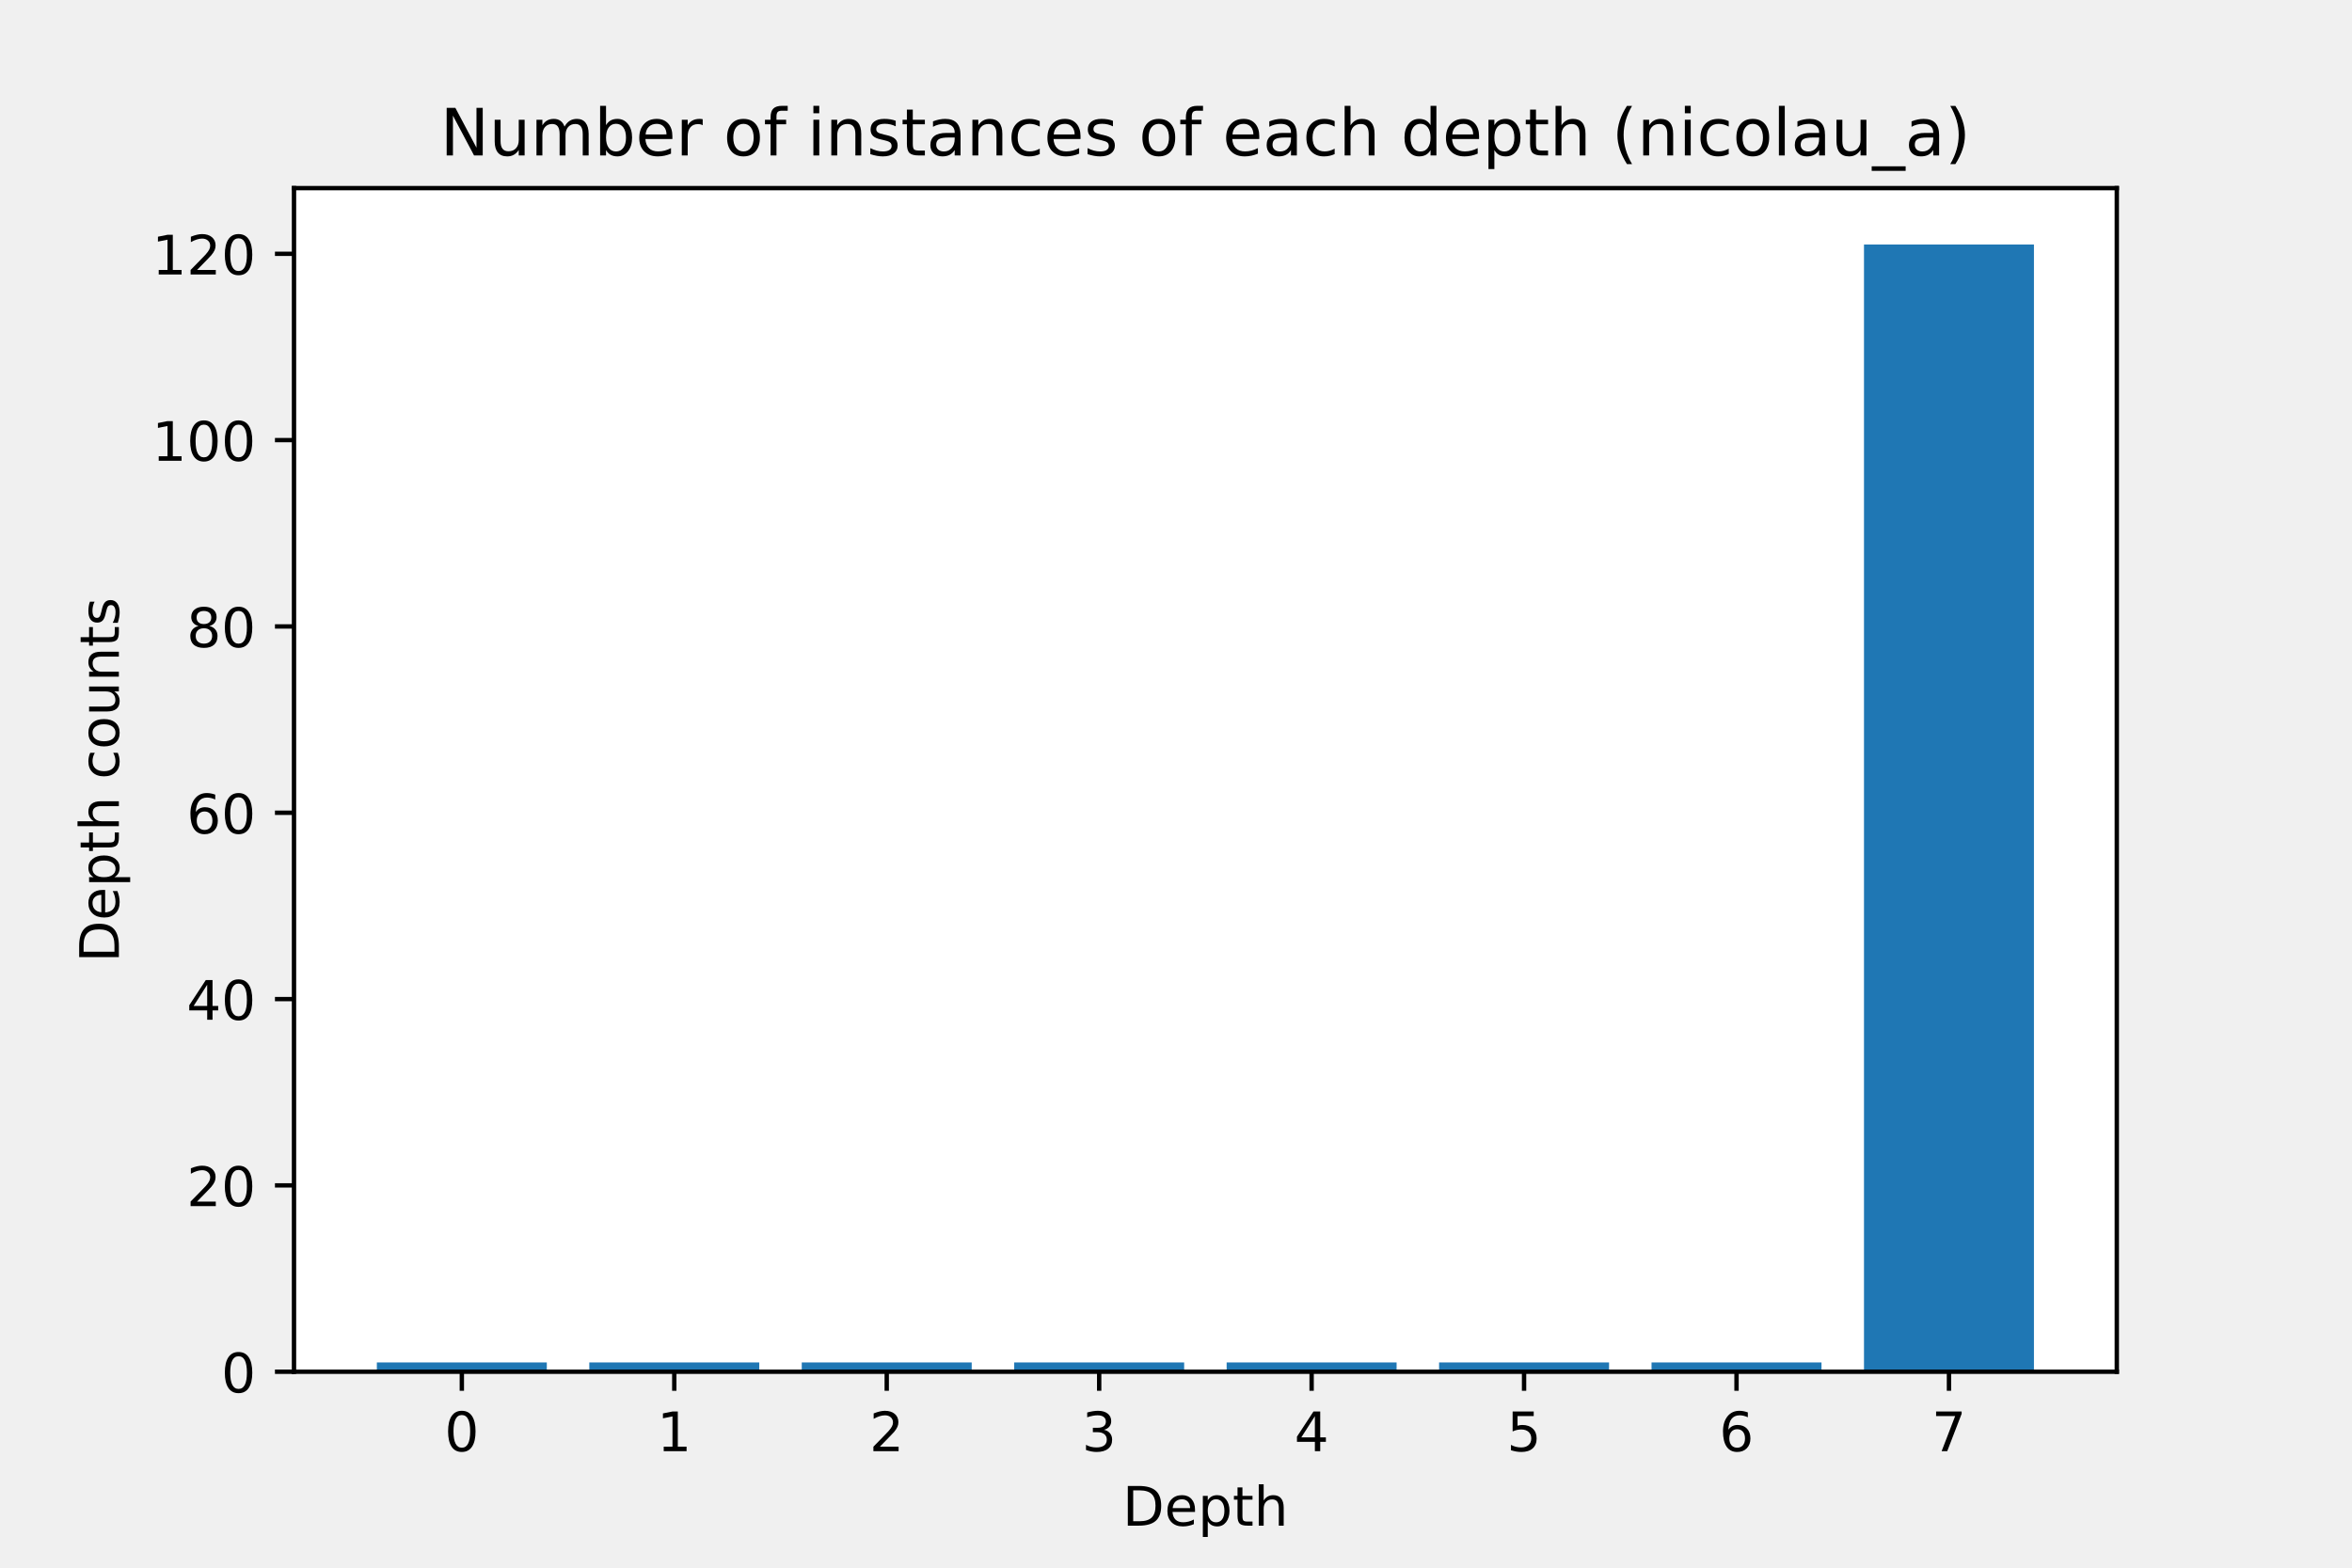
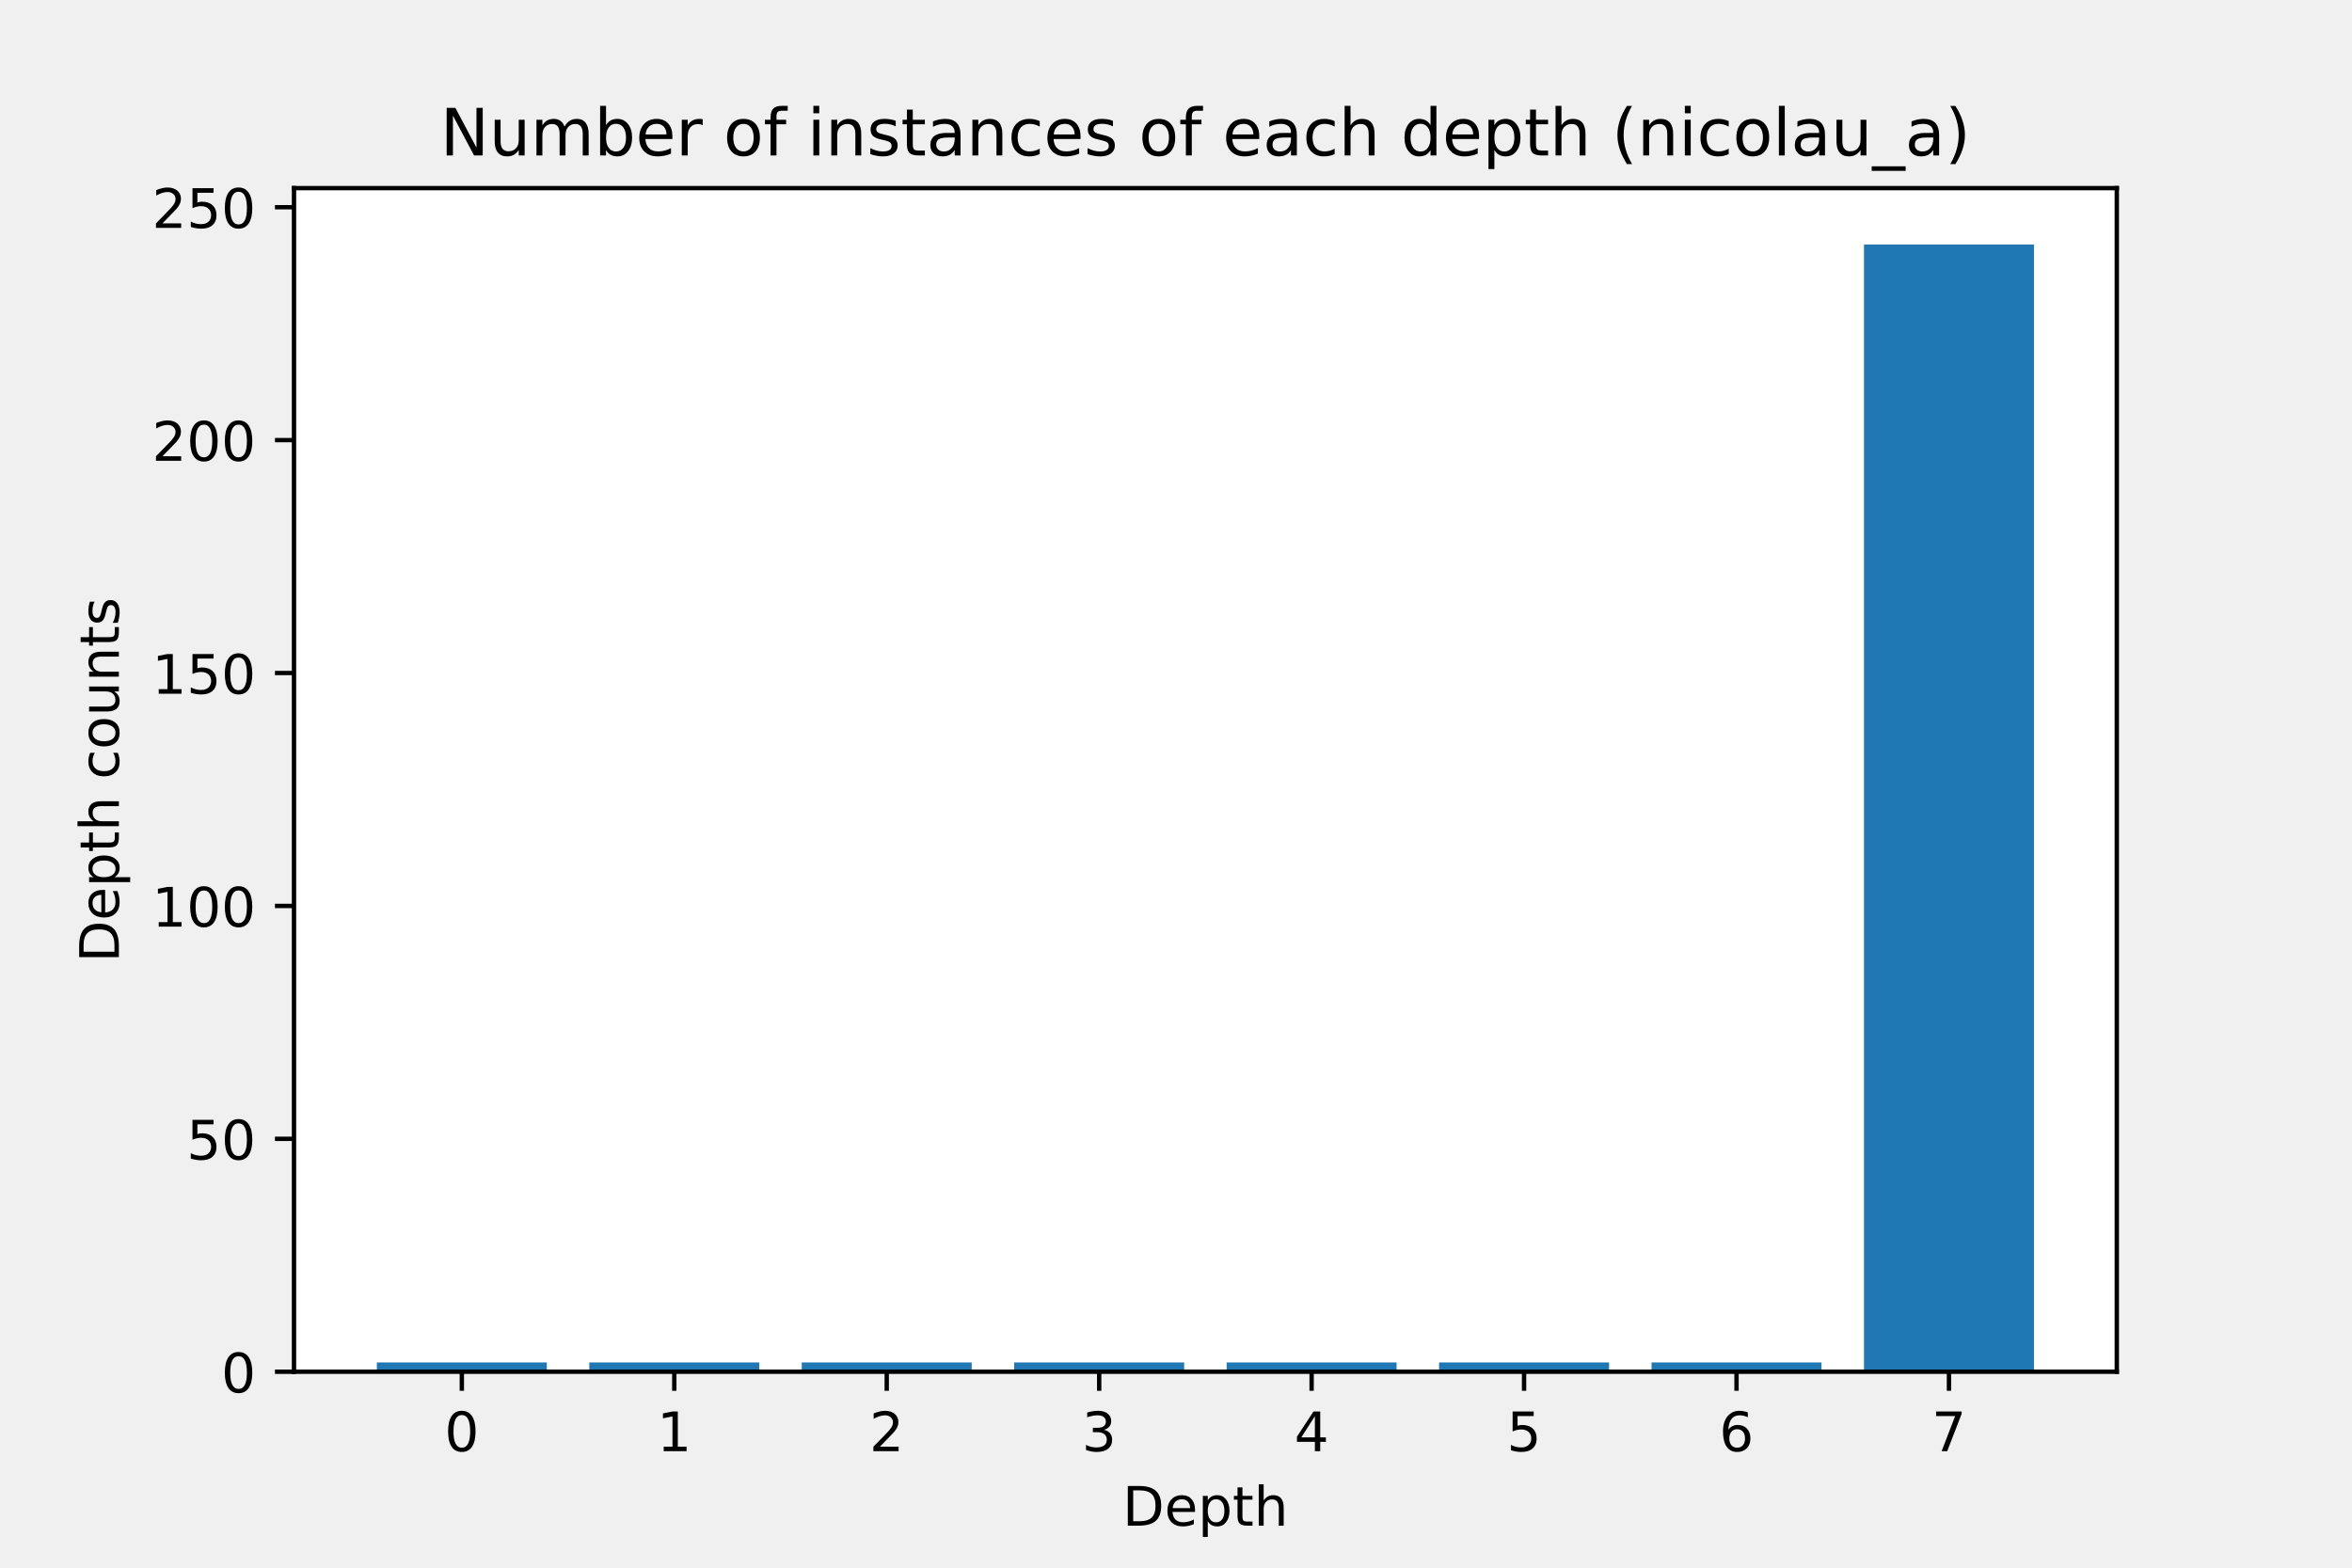
<svg xmlns="http://www.w3.org/2000/svg" xmlns:xlink="http://www.w3.org/1999/xlink" width="432pt" height="288pt" viewBox="0 0 432 288" version="1.1">
  <defs>
    <style type="text/css">*{stroke-linejoin: round; stroke-linecap: butt}</style>
  </defs>
  <g id="figure_1">
    <g id="patch_1">
      <path d="M 0 288  L 432 288  L 432 0  L 0 0  L 0 288  z " style="fill: none" />
    </g>
    <g id="axes_1">
      <g id="patch_2">
        <path d="M 54 252  L 388.8 252  L 388.8 34.56  L 54 34.56  z " style="fill: #ffffff" />
      </g>
      <g id="patch_3">
-         <path d="M 69.218 252  L 100.435 252  L 100.435 250.289  L 69.218 250.289  z " clip-path="url(#p552037e827)" style="fill: #1f77b4" />
+         <path d="M 69.218 252  L 100.435 252  L 100.435 250.289  L 69.218 250.289  z " clip-path="url(#p48574f4ab4)" style="fill: #1f77b4" />
      </g>
      <g id="patch_4">
-         <path d="M 108.239 252  L 139.456 252  L 139.456 250.289  L 108.239 250.289  z " clip-path="url(#p552037e827)" style="fill: #1f77b4" />
+         <path d="M 108.239 252  L 139.456 252  L 139.456 250.289  L 108.239 250.289  z " clip-path="url(#p48574f4ab4)" style="fill: #1f77b4" />
      </g>
      <g id="patch_5">
-         <path d="M 147.26 252  L 178.477 252  L 178.477 250.289  L 147.26 250.289  z " clip-path="url(#p552037e827)" style="fill: #1f77b4" />
+         <path d="M 147.26 252  L 178.477 252  L 178.477 250.289  L 147.26 250.289  z " clip-path="url(#p48574f4ab4)" style="fill: #1f77b4" />
      </g>
      <g id="patch_6">
-         <path d="M 186.281 252  L 217.498 252  L 217.498 250.289  L 186.281 250.289  z " clip-path="url(#p552037e827)" style="fill: #1f77b4" />
+         <path d="M 186.281 252  L 217.498 252  L 217.498 250.289  L 186.281 250.289  z " clip-path="url(#p48574f4ab4)" style="fill: #1f77b4" />
      </g>
      <g id="patch_7">
-         <path d="M 225.302 252  L 256.519 252  L 256.519 250.289  L 225.302 250.289  z " clip-path="url(#p552037e827)" style="fill: #1f77b4" />
+         <path d="M 225.302 252  L 256.519 252  L 256.519 250.289  L 225.302 250.289  z " clip-path="url(#p48574f4ab4)" style="fill: #1f77b4" />
      </g>
      <g id="patch_8">
-         <path d="M 264.323 252  L 295.54 252  L 295.54 250.289  L 264.323 250.289  z " clip-path="url(#p552037e827)" style="fill: #1f77b4" />
+         <path d="M 264.323 252  L 295.54 252  L 295.54 250.289  L 264.323 250.289  z " clip-path="url(#p48574f4ab4)" style="fill: #1f77b4" />
      </g>
      <g id="patch_9">
-         <path d="M 303.344 252  L 334.561 252  L 334.561 250.289  L 303.344 250.289  z " clip-path="url(#p552037e827)" style="fill: #1f77b4" />
+         <path d="M 303.344 252  L 334.561 252  L 334.561 250.289  L 303.344 250.289  z " clip-path="url(#p48574f4ab4)" style="fill: #1f77b4" />
      </g>
      <g id="patch_10">
-         <path d="M 342.365 252  L 373.582 252  L 373.582 44.914  L 342.365 44.914  z " clip-path="url(#p552037e827)" style="fill: #1f77b4" />
+         <path d="M 342.365 252  L 373.582 252  L 373.582 44.914  L 342.365 44.914  z " clip-path="url(#p48574f4ab4)" style="fill: #1f77b4" />
      </g>
      <g id="matplotlib.axis_1">
        <g id="xtick_1">
          <g id="line2d_1">
            <defs>
-               <path id="mc2a51025e9" d="M 0 0  L 0 3.5  " style="stroke: #000000; stroke-width: 0.8" />
+               <path id="m9c61775663" d="M 0 0  L 0 3.5  " style="stroke: #000000; stroke-width: 0.8" />
            </defs>
            <g>
-               <use xlink:href="#mc2a51025e9" x="84.827" y="252" style="stroke: #000000; stroke-width: 0.8" />
+               <use xlink:href="#m9c61775663" x="84.827" y="252" style="stroke: #000000; stroke-width: 0.8" />
            </g>
          </g>
          <g id="text_1">
            <g transform="translate(81.64532 266.5984)scale(0.1 -0.1)">
              <defs>
                <path id="DejaVuSans-30" d="M 2034 4250  Q 1547 4250 1301 3770  Q 1056 3291 1056 2328  Q 1056 1369 1301 889  Q 1547 409 2034 409  Q 2525 409 2770 889  Q 3016 1369 3016 2328  Q 3016 3291 2770 3770  Q 2525 4250 2034 4250  z M 2034 4750  Q 2819 4750 3233 4129  Q 3647 3509 3647 2328  Q 3647 1150 3233 529  Q 2819 -91 2034 -91  Q 1250 -91 836 529  Q 422 1150 422 2328  Q 422 3509 836 4129  Q 1250 4750 2034 4750  z " transform="scale(0.015625)" />
              </defs>
              <use xlink:href="#DejaVuSans-30" />
            </g>
          </g>
        </g>
        <g id="xtick_2">
          <g id="line2d_2">
            <g>
-               <use xlink:href="#mc2a51025e9" x="123.848" y="252" style="stroke: #000000; stroke-width: 0.8" />
+               <use xlink:href="#m9c61775663" x="123.848" y="252" style="stroke: #000000; stroke-width: 0.8" />
            </g>
          </g>
          <g id="text_2">
            <g transform="translate(120.6663 266.5984)scale(0.1 -0.1)">
              <defs>
                <path id="DejaVuSans-31" d="M 794 531  L 1825 531  L 1825 4091  L 703 3866  L 703 4441  L 1819 4666  L 2450 4666  L 2450 531  L 3481 531  L 3481 0  L 794 0  L 794 531  z " transform="scale(0.015625)" />
              </defs>
              <use xlink:href="#DejaVuSans-31" />
            </g>
          </g>
        </g>
        <g id="xtick_3">
          <g id="line2d_3">
            <g>
-               <use xlink:href="#mc2a51025e9" x="162.869" y="252" style="stroke: #000000; stroke-width: 0.8" />
+               <use xlink:href="#m9c61775663" x="162.869" y="252" style="stroke: #000000; stroke-width: 0.8" />
            </g>
          </g>
          <g id="text_3">
            <g transform="translate(159.6873 266.5984)scale(0.1 -0.1)">
              <defs>
                <path id="DejaVuSans-32" d="M 1228 531  L 3431 531  L 3431 0  L 469 0  L 469 531  Q 828 903 1448 1529  Q 2069 2156 2228 2338  Q 2531 2678 2651 2914  Q 2772 3150 2772 3378  Q 2772 3750 2511 3984  Q 2250 4219 1831 4219  Q 1534 4219 1204 4116  Q 875 4013 500 3803  L 500 4441  Q 881 4594 1212 4672  Q 1544 4750 1819 4750  Q 2544 4750 2975 4387  Q 3406 4025 3406 3419  Q 3406 3131 3298 2873  Q 3191 2616 2906 2266  Q 2828 2175 2409 1742  Q 1991 1309 1228 531  z " transform="scale(0.015625)" />
              </defs>
              <use xlink:href="#DejaVuSans-32" />
            </g>
          </g>
        </g>
        <g id="xtick_4">
          <g id="line2d_4">
            <g>
-               <use xlink:href="#mc2a51025e9" x="201.89" y="252" style="stroke: #000000; stroke-width: 0.8" />
+               <use xlink:href="#m9c61775663" x="201.89" y="252" style="stroke: #000000; stroke-width: 0.8" />
            </g>
          </g>
          <g id="text_4">
            <g transform="translate(198.7083 266.5984)scale(0.1 -0.1)">
              <defs>
                <path id="DejaVuSans-33" d="M 2597 2516  Q 3050 2419 3304 2112  Q 3559 1806 3559 1356  Q 3559 666 3084 287  Q 2609 -91 1734 -91  Q 1441 -91 1130 -33  Q 819 25 488 141  L 488 750  Q 750 597 1062 519  Q 1375 441 1716 441  Q 2309 441 2620 675  Q 2931 909 2931 1356  Q 2931 1769 2642 2001  Q 2353 2234 1838 2234  L 1294 2234  L 1294 2753  L 1863 2753  Q 2328 2753 2575 2939  Q 2822 3125 2822 3475  Q 2822 3834 2567 4026  Q 2313 4219 1838 4219  Q 1578 4219 1281 4162  Q 984 4106 628 3988  L 628 4550  Q 988 4650 1302 4700  Q 1616 4750 1894 4750  Q 2613 4750 3031 4423  Q 3450 4097 3450 3541  Q 3450 3153 3228 2886  Q 3006 2619 2597 2516  z " transform="scale(0.015625)" />
              </defs>
              <use xlink:href="#DejaVuSans-33" />
            </g>
          </g>
        </g>
        <g id="xtick_5">
          <g id="line2d_5">
            <g>
-               <use xlink:href="#mc2a51025e9" x="240.91" y="252" style="stroke: #000000; stroke-width: 0.8" />
+               <use xlink:href="#m9c61775663" x="240.91" y="252" style="stroke: #000000; stroke-width: 0.8" />
            </g>
          </g>
          <g id="text_5">
            <g transform="translate(237.7292 266.5984)scale(0.1 -0.1)">
              <defs>
                <path id="DejaVuSans-34" d="M 2419 4116  L 825 1625  L 2419 1625  L 2419 4116  z M 2253 4666  L 3047 4666  L 3047 1625  L 3713 1625  L 3713 1100  L 3047 1100  L 3047 0  L 2419 0  L 2419 1100  L 313 1100  L 313 1709  L 2253 4666  z " transform="scale(0.015625)" />
              </defs>
              <use xlink:href="#DejaVuSans-34" />
            </g>
          </g>
        </g>
        <g id="xtick_6">
          <g id="line2d_6">
            <g>
-               <use xlink:href="#mc2a51025e9" x="279.931" y="252" style="stroke: #000000; stroke-width: 0.8" />
+               <use xlink:href="#m9c61775663" x="279.931" y="252" style="stroke: #000000; stroke-width: 0.8" />
            </g>
          </g>
          <g id="text_6">
            <g transform="translate(276.7502 266.5984)scale(0.1 -0.1)">
              <defs>
                <path id="DejaVuSans-35" d="M 691 4666  L 3169 4666  L 3169 4134  L 1269 4134  L 1269 2991  Q 1406 3038 1543 3061  Q 1681 3084 1819 3084  Q 2600 3084 3056 2656  Q 3513 2228 3513 1497  Q 3513 744 3044 326  Q 2575 -91 1722 -91  Q 1428 -91 1123 -41  Q 819 9 494 109  L 494 744  Q 775 591 1075 516  Q 1375 441 1709 441  Q 2250 441 2565 725  Q 2881 1009 2881 1497  Q 2881 1984 2565 2268  Q 2250 2553 1709 2553  Q 1456 2553 1204 2497  Q 953 2441 691 2322  L 691 4666  z " transform="scale(0.015625)" />
              </defs>
              <use xlink:href="#DejaVuSans-35" />
            </g>
          </g>
        </g>
        <g id="xtick_7">
          <g id="line2d_7">
            <g>
-               <use xlink:href="#mc2a51025e9" x="318.952" y="252" style="stroke: #000000; stroke-width: 0.8" />
+               <use xlink:href="#m9c61775663" x="318.952" y="252" style="stroke: #000000; stroke-width: 0.8" />
            </g>
          </g>
          <g id="text_7">
            <g transform="translate(315.7712 266.5984)scale(0.1 -0.1)">
              <defs>
                <path id="DejaVuSans-36" d="M 2113 2584  Q 1688 2584 1439 2293  Q 1191 2003 1191 1497  Q 1191 994 1439 701  Q 1688 409 2113 409  Q 2538 409 2786 701  Q 3034 994 3034 1497  Q 3034 2003 2786 2293  Q 2538 2584 2113 2584  z M 3366 4563  L 3366 3988  Q 3128 4100 2886 4159  Q 2644 4219 2406 4219  Q 1781 4219 1451 3797  Q 1122 3375 1075 2522  Q 1259 2794 1537 2939  Q 1816 3084 2150 3084  Q 2853 3084 3261 2657  Q 3669 2231 3669 1497  Q 3669 778 3244 343  Q 2819 -91 2113 -91  Q 1303 -91 875 529  Q 447 1150 447 2328  Q 447 3434 972 4092  Q 1497 4750 2381 4750  Q 2619 4750 2861 4703  Q 3103 4656 3366 4563  z " transform="scale(0.015625)" />
              </defs>
              <use xlink:href="#DejaVuSans-36" />
            </g>
          </g>
        </g>
        <g id="xtick_8">
          <g id="line2d_8">
            <g>
-               <use xlink:href="#mc2a51025e9" x="357.973" y="252" style="stroke: #000000; stroke-width: 0.8" />
+               <use xlink:href="#m9c61775663" x="357.973" y="252" style="stroke: #000000; stroke-width: 0.8" />
            </g>
          </g>
          <g id="text_8">
            <g transform="translate(354.7922 266.5984)scale(0.1 -0.1)">
              <defs>
                <path id="DejaVuSans-37" d="M 525 4666  L 3525 4666  L 3525 4397  L 1831 0  L 1172 0  L 2766 4134  L 525 4134  L 525 4666  z " transform="scale(0.015625)" />
              </defs>
              <use xlink:href="#DejaVuSans-37" />
            </g>
          </g>
        </g>
        <g id="text_9">
          <g transform="translate(206.1703 280.2766)scale(0.1 -0.1)">
            <defs>
              <path id="DejaVuSans-44" d="M 1259 4147  L 1259 519  L 2022 519  Q 2988 519 3436 956  Q 3884 1394 3884 2338  Q 3884 3275 3436 3711  Q 2988 4147 2022 4147  L 1259 4147  z M 628 4666  L 1925 4666  Q 3281 4666 3915 4102  Q 4550 3538 4550 2338  Q 4550 1131 3912 565  Q 3275 0 1925 0  L 628 0  L 628 4666  z " transform="scale(0.015625)" />
              <path id="DejaVuSans-65" d="M 3597 1894  L 3597 1613  L 953 1613  Q 991 1019 1311 708  Q 1631 397 2203 397  Q 2534 397 2845 478  Q 3156 559 3463 722  L 3463 178  Q 3153 47 2828 -22  Q 2503 -91 2169 -91  Q 1331 -91 842 396  Q 353 884 353 1716  Q 353 2575 817 3079  Q 1281 3584 2069 3584  Q 2775 3584 3186 3129  Q 3597 2675 3597 1894  z M 3022 2063  Q 3016 2534 2758 2815  Q 2500 3097 2075 3097  Q 1594 3097 1305 2825  Q 1016 2553 972 2059  L 3022 2063  z " transform="scale(0.015625)" />
              <path id="DejaVuSans-70" d="M 1159 525  L 1159 -1331  L 581 -1331  L 581 3500  L 1159 3500  L 1159 2969  Q 1341 3281 1617 3432  Q 1894 3584 2278 3584  Q 2916 3584 3314 3078  Q 3713 2572 3713 1747  Q 3713 922 3314 415  Q 2916 -91 2278 -91  Q 1894 -91 1617 61  Q 1341 213 1159 525  z M 3116 1747  Q 3116 2381 2855 2742  Q 2594 3103 2138 3103  Q 1681 3103 1420 2742  Q 1159 2381 1159 1747  Q 1159 1113 1420 752  Q 1681 391 2138 391  Q 2594 391 2855 752  Q 3116 1113 3116 1747  z " transform="scale(0.015625)" />
              <path id="DejaVuSans-74" d="M 1172 4494  L 1172 3500  L 2356 3500  L 2356 3053  L 1172 3053  L 1172 1153  Q 1172 725 1289 603  Q 1406 481 1766 481  L 2356 481  L 2356 0  L 1766 0  Q 1100 0 847 248  Q 594 497 594 1153  L 594 3053  L 172 3053  L 172 3500  L 594 3500  L 594 4494  L 1172 4494  z " transform="scale(0.015625)" />
              <path id="DejaVuSans-68" d="M 3513 2113  L 3513 0  L 2938 0  L 2938 2094  Q 2938 2591 2744 2837  Q 2550 3084 2163 3084  Q 1697 3084 1428 2787  Q 1159 2491 1159 1978  L 1159 0  L 581 0  L 581 4863  L 1159 4863  L 1159 2956  Q 1366 3272 1645 3428  Q 1925 3584 2291 3584  Q 2894 3584 3203 3211  Q 3513 2838 3513 2113  z " transform="scale(0.015625)" />
            </defs>
            <use xlink:href="#DejaVuSans-44" />
            <use xlink:href="#DejaVuSans-65" x="77.002" />
            <use xlink:href="#DejaVuSans-70" x="138.525" />
            <use xlink:href="#DejaVuSans-74" x="202.002" />
            <use xlink:href="#DejaVuSans-68" x="241.211" />
          </g>
        </g>
      </g>
      <g id="matplotlib.axis_2">
        <g id="ytick_1">
          <g id="line2d_9">
            <defs>
-               <path id="m702ad91b66" d="M 0 0  L -3.5 0  " style="stroke: #000000; stroke-width: 0.8" />
+               <path id="m3d43ec3864" d="M 0 0  L -3.5 0  " style="stroke: #000000; stroke-width: 0.8" />
            </defs>
            <g>
-               <use xlink:href="#m702ad91b66" x="54" y="252" style="stroke: #000000; stroke-width: 0.8" />
+               <use xlink:href="#m3d43ec3864" x="54" y="252" style="stroke: #000000; stroke-width: 0.8" />
            </g>
          </g>
          <g id="text_10">
            <g transform="translate(40.6375 255.7992)scale(0.1 -0.1)">
              <use xlink:href="#DejaVuSans-30" />
            </g>
          </g>
        </g>
        <g id="ytick_2">
          <g id="line2d_10">
            <g>
-               <use xlink:href="#m702ad91b66" x="54" y="217.771" style="stroke: #000000; stroke-width: 0.8" />
+               <use xlink:href="#m3d43ec3864" x="54" y="209.214" style="stroke: #000000; stroke-width: 0.8" />
            </g>
          </g>
          <g id="text_11">
-             <g transform="translate(34.275 221.5702)scale(0.1 -0.1)">
-               <use xlink:href="#DejaVuSans-32" />
+             <g transform="translate(34.275 213.0129)scale(0.1 -0.1)">
+               <use xlink:href="#DejaVuSans-35" />
              <use xlink:href="#DejaVuSans-30" x="63.623" />
            </g>
          </g>
        </g>
        <g id="ytick_3">
          <g id="line2d_11">
            <g>
-               <use xlink:href="#m702ad91b66" x="54" y="183.542" style="stroke: #000000; stroke-width: 0.8" />
+               <use xlink:href="#m3d43ec3864" x="54" y="166.427" style="stroke: #000000; stroke-width: 0.8" />
            </g>
          </g>
          <g id="text_12">
-             <g transform="translate(34.275 187.3411)scale(0.1 -0.1)">
-               <use xlink:href="#DejaVuSans-34" />
-               <use xlink:href="#DejaVuSans-30" x="63.623" />
-             </g>
-           </g>
-         </g>
-         <g id="ytick_4">
-           <g id="line2d_12">
-             <g>
-               <use xlink:href="#m702ad91b66" x="54" y="149.313" style="stroke: #000000; stroke-width: 0.8" />
-             </g>
-           </g>
-           <g id="text_13">
-             <g transform="translate(34.275 153.1121)scale(0.1 -0.1)">
-               <use xlink:href="#DejaVuSans-36" />
-               <use xlink:href="#DejaVuSans-30" x="63.623" />
-             </g>
-           </g>
-         </g>
-         <g id="ytick_5">
-           <g id="line2d_13">
-             <g>
-               <use xlink:href="#m702ad91b66" x="54" y="115.084" style="stroke: #000000; stroke-width: 0.8" />
-             </g>
-           </g>
-           <g id="text_14">
-             <g transform="translate(34.275 118.883)scale(0.1 -0.1)">
-               <defs>
-                 <path id="DejaVuSans-38" d="M 2034 2216  Q 1584 2216 1326 1975  Q 1069 1734 1069 1313  Q 1069 891 1326 650  Q 1584 409 2034 409  Q 2484 409 2743 651  Q 3003 894 3003 1313  Q 3003 1734 2745 1975  Q 2488 2216 2034 2216  z M 1403 2484  Q 997 2584 770 2862  Q 544 3141 544 3541  Q 544 4100 942 4425  Q 1341 4750 2034 4750  Q 2731 4750 3128 4425  Q 3525 4100 3525 3541  Q 3525 3141 3298 2862  Q 3072 2584 2669 2484  Q 3125 2378 3379 2068  Q 3634 1759 3634 1313  Q 3634 634 3220 271  Q 2806 -91 2034 -91  Q 1263 -91 848 271  Q 434 634 434 1313  Q 434 1759 690 2068  Q 947 2378 1403 2484  z M 1172 3481  Q 1172 3119 1398 2916  Q 1625 2713 2034 2713  Q 2441 2713 2670 2916  Q 2900 3119 2900 3481  Q 2900 3844 2670 4047  Q 2441 4250 2034 4250  Q 1625 4250 1398 4047  Q 1172 3844 1172 3481  z " transform="scale(0.015625)" />
-               </defs>
-               <use xlink:href="#DejaVuSans-38" />
-               <use xlink:href="#DejaVuSans-30" x="63.623" />
-             </g>
-           </g>
-         </g>
-         <g id="ytick_6">
-           <g id="line2d_14">
-             <g>
-               <use xlink:href="#m702ad91b66" x="54" y="80.855" style="stroke: #000000; stroke-width: 0.8" />
-             </g>
-           </g>
-           <g id="text_15">
-             <g transform="translate(27.9125 84.654)scale(0.1 -0.1)">
+             <g transform="translate(27.9125 170.2266)scale(0.1 -0.1)">
              <use xlink:href="#DejaVuSans-31" />
              <use xlink:href="#DejaVuSans-30" x="63.623" />
              <use xlink:href="#DejaVuSans-30" x="127.246" />
            </g>
          </g>
        </g>
-         <g id="ytick_7">
-           <g id="line2d_15">
-             <g>
-               <use xlink:href="#m702ad91b66" x="54" y="46.626" style="stroke: #000000; stroke-width: 0.8" />
-             </g>
-           </g>
-           <g id="text_16">
-             <g transform="translate(27.9125 50.42496)scale(0.1 -0.1)">
+         <g id="ytick_4">
+           <g id="line2d_12">
+             <g>
+               <use xlink:href="#m3d43ec3864" x="54" y="123.641" style="stroke: #000000; stroke-width: 0.8" />
+             </g>
+           </g>
+           <g id="text_13">
+             <g transform="translate(27.9125 127.4403)scale(0.1 -0.1)">
              <use xlink:href="#DejaVuSans-31" />
-               <use xlink:href="#DejaVuSans-32" x="63.623" />
+               <use xlink:href="#DejaVuSans-35" x="63.623" />
              <use xlink:href="#DejaVuSans-30" x="127.246" />
            </g>
          </g>
        </g>
-         <g id="text_17">
+         <g id="ytick_5">
+           <g id="line2d_13">
+             <g>
+               <use xlink:href="#m3d43ec3864" x="54" y="80.855" style="stroke: #000000; stroke-width: 0.8" />
+             </g>
+           </g>
+           <g id="text_14">
+             <g transform="translate(27.9125 84.654)scale(0.1 -0.1)">
+               <use xlink:href="#DejaVuSans-32" />
+               <use xlink:href="#DejaVuSans-30" x="63.623" />
+               <use xlink:href="#DejaVuSans-30" x="127.246" />
+             </g>
+           </g>
+         </g>
+         <g id="ytick_6">
+           <g id="line2d_14">
+             <g>
+               <use xlink:href="#m3d43ec3864" x="54" y="38.068" style="stroke: #000000; stroke-width: 0.8" />
+             </g>
+           </g>
+           <g id="text_15">
+             <g transform="translate(27.9125 41.8677)scale(0.1 -0.1)">
+               <use xlink:href="#DejaVuSans-32" />
+               <use xlink:href="#DejaVuSans-35" x="63.623" />
+               <use xlink:href="#DejaVuSans-30" x="127.246" />
+             </g>
+           </g>
+         </g>
+         <g id="text_16">
          <g transform="translate(21.83281 176.8097)rotate(-90)scale(0.1 -0.1)">
            <defs>
              <path id="DejaVuSans-20" transform="scale(0.015625)" />
              <path id="DejaVuSans-63" d="M 3122 3366  L 3122 2828  Q 2878 2963 2633 3030  Q 2388 3097 2138 3097  Q 1578 3097 1268 2742  Q 959 2388 959 1747  Q 959 1106 1268 751  Q 1578 397 2138 397  Q 2388 397 2633 464  Q 2878 531 3122 666  L 3122 134  Q 2881 22 2623 -34  Q 2366 -91 2075 -91  Q 1284 -91 818 406  Q 353 903 353 1747  Q 353 2603 823 3093  Q 1294 3584 2113 3584  Q 2378 3584 2631 3529  Q 2884 3475 3122 3366  z " transform="scale(0.015625)" />
              <path id="DejaVuSans-6f" d="M 1959 3097  Q 1497 3097 1228 2736  Q 959 2375 959 1747  Q 959 1119 1226 758  Q 1494 397 1959 397  Q 2419 397 2687 759  Q 2956 1122 2956 1747  Q 2956 2369 2687 2733  Q 2419 3097 1959 3097  z M 1959 3584  Q 2709 3584 3137 3096  Q 3566 2609 3566 1747  Q 3566 888 3137 398  Q 2709 -91 1959 -91  Q 1206 -91 779 398  Q 353 888 353 1747  Q 353 2609 779 3096  Q 1206 3584 1959 3584  z " transform="scale(0.015625)" />
              <path id="DejaVuSans-75" d="M 544 1381  L 544 3500  L 1119 3500  L 1119 1403  Q 1119 906 1312 657  Q 1506 409 1894 409  Q 2359 409 2629 706  Q 2900 1003 2900 1516  L 2900 3500  L 3475 3500  L 3475 0  L 2900 0  L 2900 538  Q 2691 219 2414 64  Q 2138 -91 1772 -91  Q 1169 -91 856 284  Q 544 659 544 1381  z M 1991 3584  L 1991 3584  z " transform="scale(0.015625)" />
              <path id="DejaVuSans-6e" d="M 3513 2113  L 3513 0  L 2938 0  L 2938 2094  Q 2938 2591 2744 2837  Q 2550 3084 2163 3084  Q 1697 3084 1428 2787  Q 1159 2491 1159 1978  L 1159 0  L 581 0  L 581 3500  L 1159 3500  L 1159 2956  Q 1366 3272 1645 3428  Q 1925 3584 2291 3584  Q 2894 3584 3203 3211  Q 3513 2838 3513 2113  z " transform="scale(0.015625)" />
              <path id="DejaVuSans-73" d="M 2834 3397  L 2834 2853  Q 2591 2978 2328 3040  Q 2066 3103 1784 3103  Q 1356 3103 1142 2972  Q 928 2841 928 2578  Q 928 2378 1081 2264  Q 1234 2150 1697 2047  L 1894 2003  Q 2506 1872 2764 1633  Q 3022 1394 3022 966  Q 3022 478 2636 193  Q 2250 -91 1575 -91  Q 1294 -91 989 -36  Q 684 19 347 128  L 347 722  Q 666 556 975 473  Q 1284 391 1588 391  Q 1994 391 2212 530  Q 2431 669 2431 922  Q 2431 1156 2273 1281  Q 2116 1406 1581 1522  L 1381 1569  Q 847 1681 609 1914  Q 372 2147 372 2553  Q 372 3047 722 3315  Q 1072 3584 1716 3584  Q 2034 3584 2315 3537  Q 2597 3491 2834 3397  z " transform="scale(0.015625)" />
            </defs>
            <use xlink:href="#DejaVuSans-44" />
            <use xlink:href="#DejaVuSans-65" x="77.002" />
            <use xlink:href="#DejaVuSans-70" x="138.525" />
            <use xlink:href="#DejaVuSans-74" x="202.002" />
            <use xlink:href="#DejaVuSans-68" x="241.211" />
            <use xlink:href="#DejaVuSans-20" x="304.59" />
            <use xlink:href="#DejaVuSans-63" x="336.377" />
            <use xlink:href="#DejaVuSans-6f" x="391.357" />
            <use xlink:href="#DejaVuSans-75" x="452.539" />
            <use xlink:href="#DejaVuSans-6e" x="515.918" />
            <use xlink:href="#DejaVuSans-74" x="579.297" />
            <use xlink:href="#DejaVuSans-73" x="618.506" />
          </g>
        </g>
      </g>
      <g id="patch_11">
        <path d="M 54 252  L 54 34.56  " style="fill: none; stroke: #000000; stroke-width: 0.8; stroke-linejoin: miter; stroke-linecap: square" />
      </g>
      <g id="patch_12">
        <path d="M 388.8 252  L 388.8 34.56  " style="fill: none; stroke: #000000; stroke-width: 0.8; stroke-linejoin: miter; stroke-linecap: square" />
      </g>
      <g id="patch_13">
        <path d="M 54 252  L 388.8 252  " style="fill: none; stroke: #000000; stroke-width: 0.8; stroke-linejoin: miter; stroke-linecap: square" />
      </g>
      <g id="patch_14">
        <path d="M 54 34.56  L 388.8 34.56  " style="fill: none; stroke: #000000; stroke-width: 0.8; stroke-linejoin: miter; stroke-linecap: square" />
      </g>
-       <g id="text_18">
+       <g id="text_17">
        <g transform="translate(80.86594 28.56)scale(0.12 -0.12)">
          <defs>
            <path id="DejaVuSans-4e" d="M 628 4666  L 1478 4666  L 3547 763  L 3547 4666  L 4159 4666  L 4159 0  L 3309 0  L 1241 3903  L 1241 0  L 628 0  L 628 4666  z " transform="scale(0.015625)" />
            <path id="DejaVuSans-6d" d="M 3328 2828  Q 3544 3216 3844 3400  Q 4144 3584 4550 3584  Q 5097 3584 5394 3201  Q 5691 2819 5691 2113  L 5691 0  L 5113 0  L 5113 2094  Q 5113 2597 4934 2840  Q 4756 3084 4391 3084  Q 3944 3084 3684 2787  Q 3425 2491 3425 1978  L 3425 0  L 2847 0  L 2847 2094  Q 2847 2600 2669 2842  Q 2491 3084 2119 3084  Q 1678 3084 1418 2786  Q 1159 2488 1159 1978  L 1159 0  L 581 0  L 581 3500  L 1159 3500  L 1159 2956  Q 1356 3278 1631 3431  Q 1906 3584 2284 3584  Q 2666 3584 2933 3390  Q 3200 3197 3328 2828  z " transform="scale(0.015625)" />
            <path id="DejaVuSans-62" d="M 3116 1747  Q 3116 2381 2855 2742  Q 2594 3103 2138 3103  Q 1681 3103 1420 2742  Q 1159 2381 1159 1747  Q 1159 1113 1420 752  Q 1681 391 2138 391  Q 2594 391 2855 752  Q 3116 1113 3116 1747  z M 1159 2969  Q 1341 3281 1617 3432  Q 1894 3584 2278 3584  Q 2916 3584 3314 3078  Q 3713 2572 3713 1747  Q 3713 922 3314 415  Q 2916 -91 2278 -91  Q 1894 -91 1617 61  Q 1341 213 1159 525  L 1159 0  L 581 0  L 581 4863  L 1159 4863  L 1159 2969  z " transform="scale(0.015625)" />
            <path id="DejaVuSans-72" d="M 2631 2963  Q 2534 3019 2420 3045  Q 2306 3072 2169 3072  Q 1681 3072 1420 2755  Q 1159 2438 1159 1844  L 1159 0  L 581 0  L 581 3500  L 1159 3500  L 1159 2956  Q 1341 3275 1631 3429  Q 1922 3584 2338 3584  Q 2397 3584 2469 3576  Q 2541 3569 2628 3553  L 2631 2963  z " transform="scale(0.015625)" />
            <path id="DejaVuSans-66" d="M 2375 4863  L 2375 4384  L 1825 4384  Q 1516 4384 1395 4259  Q 1275 4134 1275 3809  L 1275 3500  L 2222 3500  L 2222 3053  L 1275 3053  L 1275 0  L 697 0  L 697 3053  L 147 3053  L 147 3500  L 697 3500  L 697 3744  Q 697 4328 969 4595  Q 1241 4863 1831 4863  L 2375 4863  z " transform="scale(0.015625)" />
            <path id="DejaVuSans-69" d="M 603 3500  L 1178 3500  L 1178 0  L 603 0  L 603 3500  z M 603 4863  L 1178 4863  L 1178 4134  L 603 4134  L 603 4863  z " transform="scale(0.015625)" />
            <path id="DejaVuSans-61" d="M 2194 1759  Q 1497 1759 1228 1600  Q 959 1441 959 1056  Q 959 750 1161 570  Q 1363 391 1709 391  Q 2188 391 2477 730  Q 2766 1069 2766 1631  L 2766 1759  L 2194 1759  z M 3341 1997  L 3341 0  L 2766 0  L 2766 531  Q 2569 213 2275 61  Q 1981 -91 1556 -91  Q 1019 -91 701 211  Q 384 513 384 1019  Q 384 1609 779 1909  Q 1175 2209 1959 2209  L 2766 2209  L 2766 2266  Q 2766 2663 2505 2880  Q 2244 3097 1772 3097  Q 1472 3097 1187 3025  Q 903 2953 641 2809  L 641 3341  Q 956 3463 1253 3523  Q 1550 3584 1831 3584  Q 2591 3584 2966 3190  Q 3341 2797 3341 1997  z " transform="scale(0.015625)" />
            <path id="DejaVuSans-64" d="M 2906 2969  L 2906 4863  L 3481 4863  L 3481 0  L 2906 0  L 2906 525  Q 2725 213 2448 61  Q 2172 -91 1784 -91  Q 1150 -91 751 415  Q 353 922 353 1747  Q 353 2572 751 3078  Q 1150 3584 1784 3584  Q 2172 3584 2448 3432  Q 2725 3281 2906 2969  z M 947 1747  Q 947 1113 1208 752  Q 1469 391 1925 391  Q 2381 391 2643 752  Q 2906 1113 2906 1747  Q 2906 2381 2643 2742  Q 2381 3103 1925 3103  Q 1469 3103 1208 2742  Q 947 2381 947 1747  z " transform="scale(0.015625)" />
            <path id="DejaVuSans-28" d="M 1984 4856  Q 1566 4138 1362 3434  Q 1159 2731 1159 2009  Q 1159 1288 1364 580  Q 1569 -128 1984 -844  L 1484 -844  Q 1016 -109 783 600  Q 550 1309 550 2009  Q 550 2706 781 3412  Q 1013 4119 1484 4856  L 1984 4856  z " transform="scale(0.015625)" />
            <path id="DejaVuSans-6c" d="M 603 4863  L 1178 4863  L 1178 0  L 603 0  L 603 4863  z " transform="scale(0.015625)" />
            <path id="DejaVuSans-5f" d="M 3263 -1063  L 3263 -1509  L -63 -1509  L -63 -1063  L 3263 -1063  z " transform="scale(0.015625)" />
            <path id="DejaVuSans-29" d="M 513 4856  L 1013 4856  Q 1481 4119 1714 3412  Q 1947 2706 1947 2009  Q 1947 1309 1714 600  Q 1481 -109 1013 -844  L 513 -844  Q 928 -128 1133 580  Q 1338 1288 1338 2009  Q 1338 2731 1133 3434  Q 928 4138 513 4856  z " transform="scale(0.015625)" />
          </defs>
          <use xlink:href="#DejaVuSans-4e" />
          <use xlink:href="#DejaVuSans-75" x="74.805" />
          <use xlink:href="#DejaVuSans-6d" x="138.184" />
          <use xlink:href="#DejaVuSans-62" x="235.596" />
          <use xlink:href="#DejaVuSans-65" x="299.072" />
          <use xlink:href="#DejaVuSans-72" x="360.596" />
          <use xlink:href="#DejaVuSans-20" x="401.709" />
          <use xlink:href="#DejaVuSans-6f" x="433.496" />
          <use xlink:href="#DejaVuSans-66" x="494.678" />
          <use xlink:href="#DejaVuSans-20" x="529.883" />
          <use xlink:href="#DejaVuSans-69" x="561.67" />
          <use xlink:href="#DejaVuSans-6e" x="589.453" />
          <use xlink:href="#DejaVuSans-73" x="652.832" />
          <use xlink:href="#DejaVuSans-74" x="704.932" />
          <use xlink:href="#DejaVuSans-61" x="744.141" />
          <use xlink:href="#DejaVuSans-6e" x="805.42" />
          <use xlink:href="#DejaVuSans-63" x="868.799" />
          <use xlink:href="#DejaVuSans-65" x="923.779" />
          <use xlink:href="#DejaVuSans-73" x="985.303" />
          <use xlink:href="#DejaVuSans-20" x="1037.402" />
          <use xlink:href="#DejaVuSans-6f" x="1069.189" />
          <use xlink:href="#DejaVuSans-66" x="1130.371" />
          <use xlink:href="#DejaVuSans-20" x="1165.576" />
          <use xlink:href="#DejaVuSans-65" x="1197.363" />
          <use xlink:href="#DejaVuSans-61" x="1258.887" />
          <use xlink:href="#DejaVuSans-63" x="1320.166" />
          <use xlink:href="#DejaVuSans-68" x="1375.146" />
          <use xlink:href="#DejaVuSans-20" x="1438.525" />
          <use xlink:href="#DejaVuSans-64" x="1470.312" />
          <use xlink:href="#DejaVuSans-65" x="1533.789" />
          <use xlink:href="#DejaVuSans-70" x="1595.312" />
          <use xlink:href="#DejaVuSans-74" x="1658.789" />
          <use xlink:href="#DejaVuSans-68" x="1697.998" />
          <use xlink:href="#DejaVuSans-20" x="1761.377" />
          <use xlink:href="#DejaVuSans-28" x="1793.164" />
          <use xlink:href="#DejaVuSans-6e" x="1832.178" />
          <use xlink:href="#DejaVuSans-69" x="1895.557" />
          <use xlink:href="#DejaVuSans-63" x="1923.34" />
          <use xlink:href="#DejaVuSans-6f" x="1978.32" />
          <use xlink:href="#DejaVuSans-6c" x="2039.502" />
          <use xlink:href="#DejaVuSans-61" x="2067.285" />
          <use xlink:href="#DejaVuSans-75" x="2128.564" />
          <use xlink:href="#DejaVuSans-5f" x="2191.943" />
          <use xlink:href="#DejaVuSans-61" x="2241.943" />
          <use xlink:href="#DejaVuSans-29" x="2303.223" />
        </g>
      </g>
    </g>
  </g>
  <defs>
-     <clipPath id="p552037e827">
+     <clipPath id="p48574f4ab4">
      <rect x="54" y="34.56" width="334.8" height="217.44" />
    </clipPath>
  </defs>
</svg>
